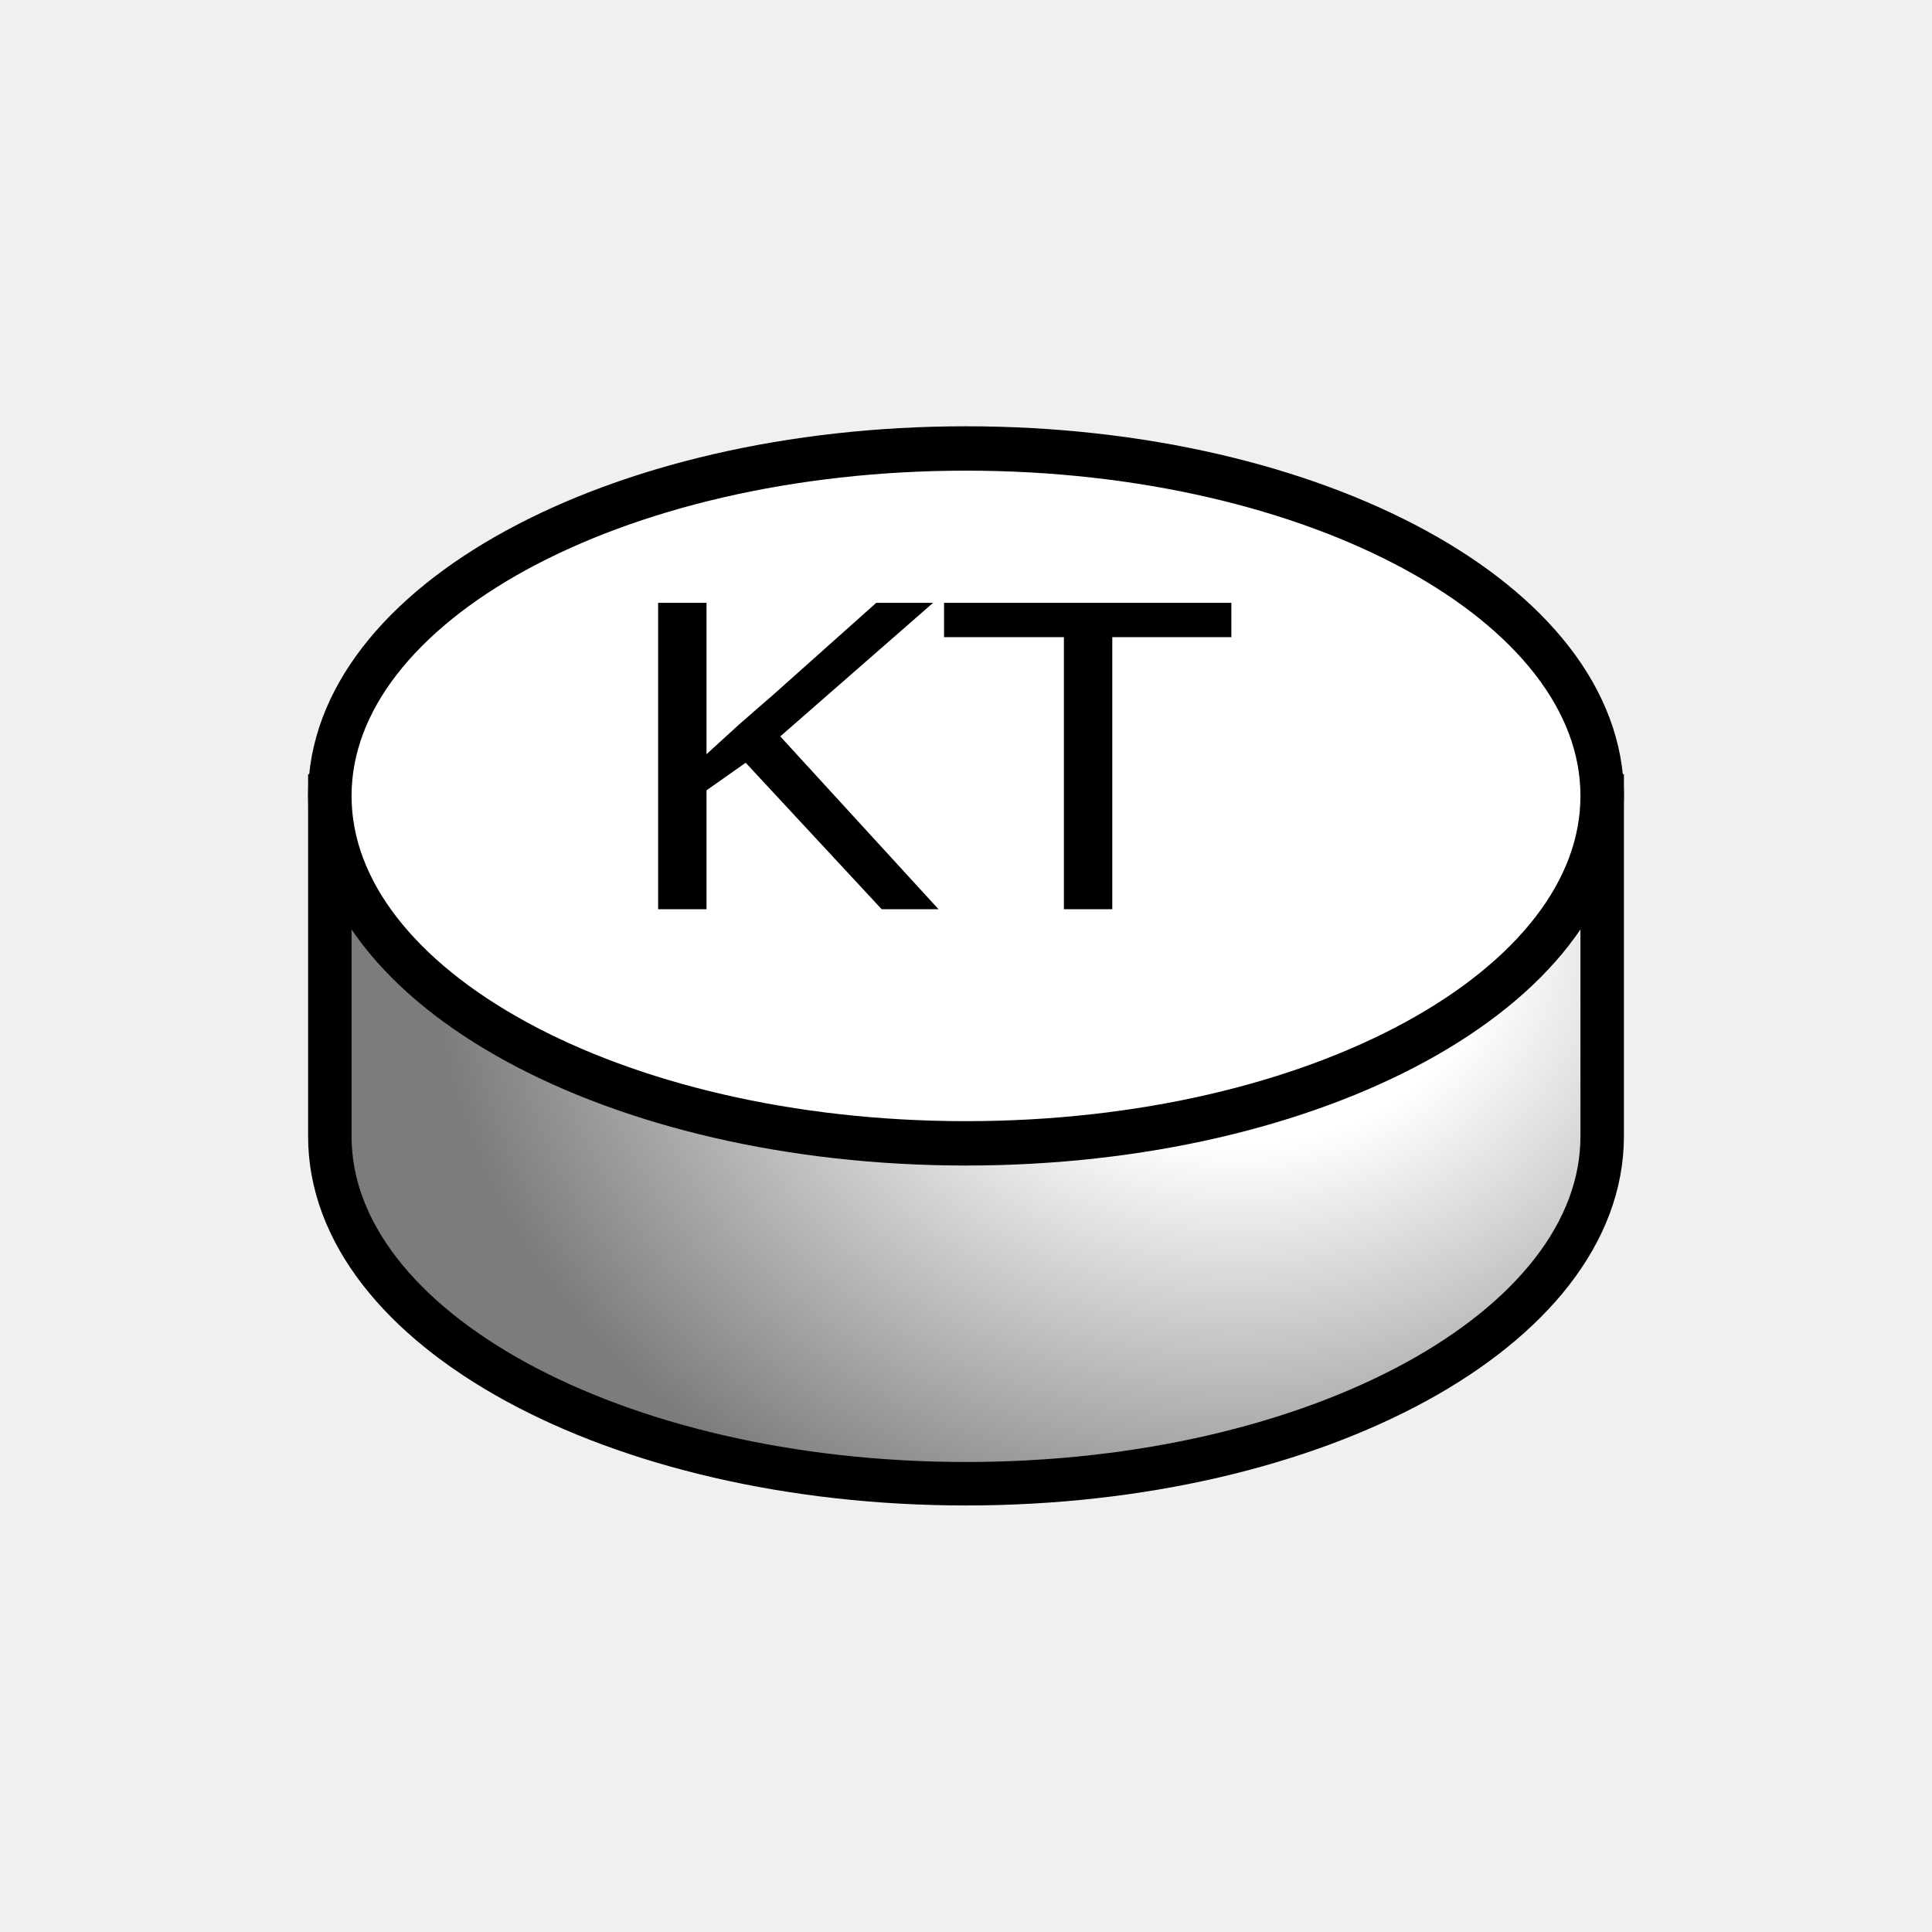
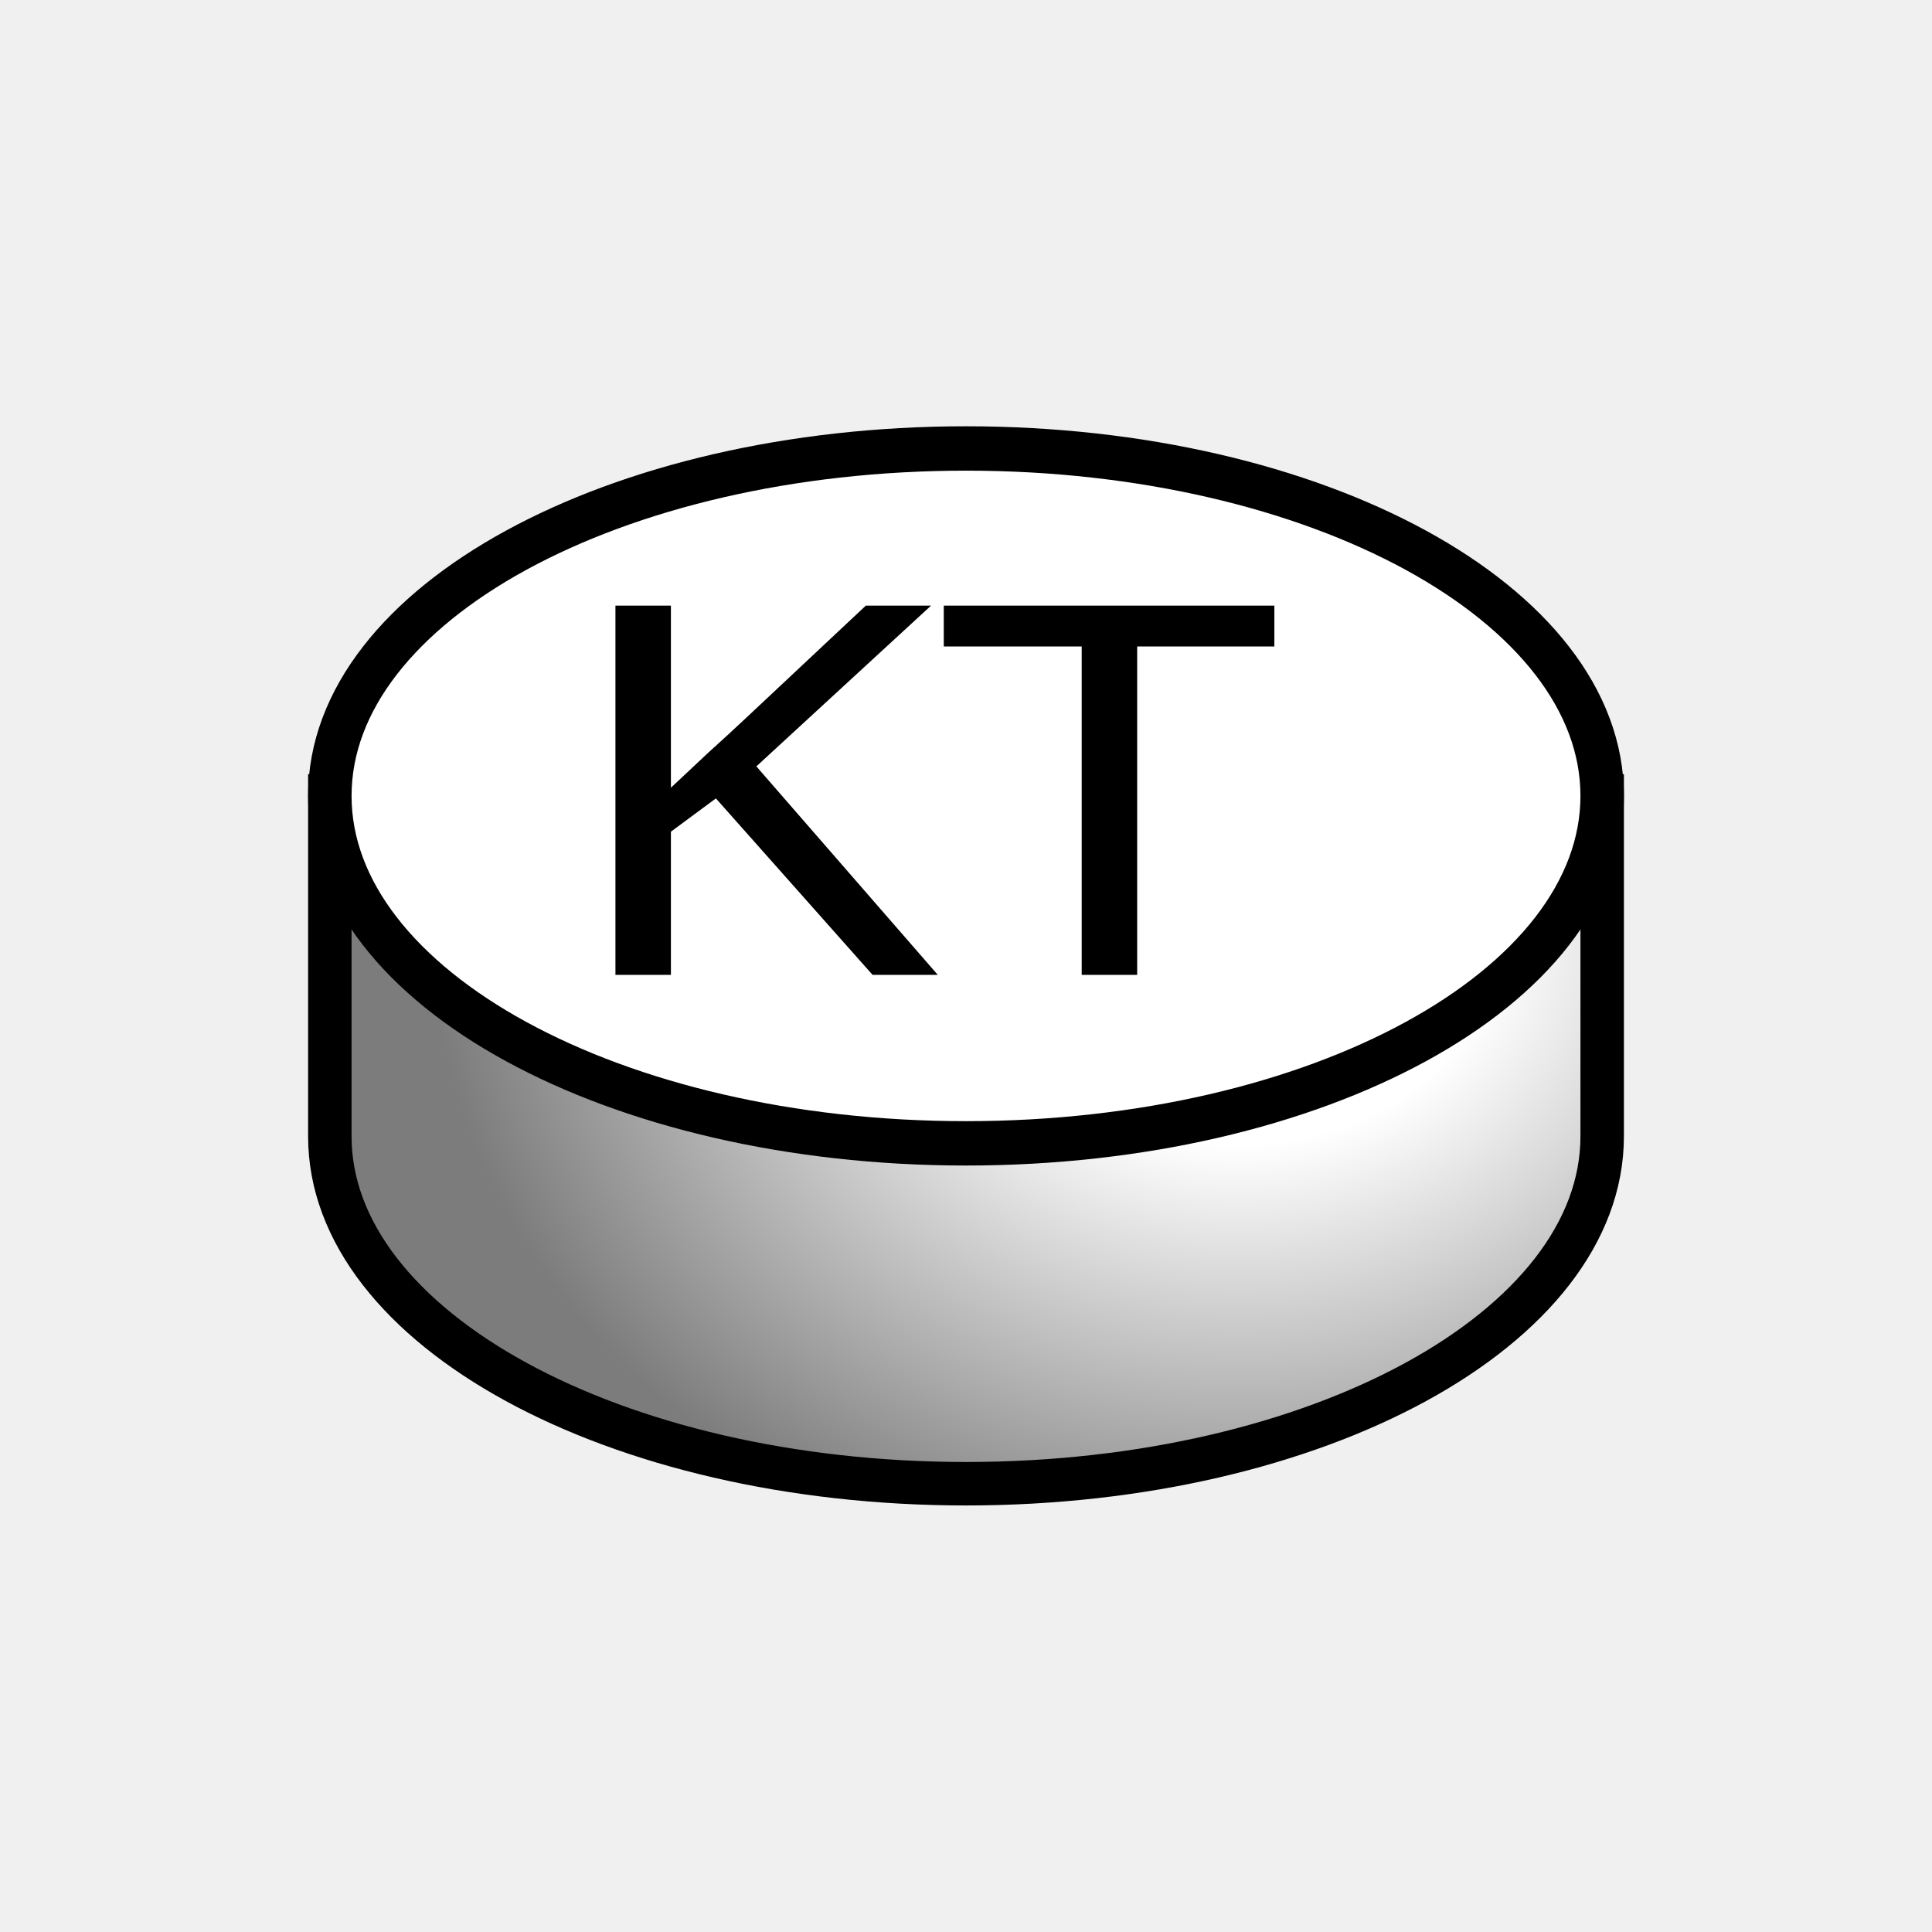
<svg xmlns="http://www.w3.org/2000/svg" xmlns:xlink="http://www.w3.org/1999/xlink" version="1.0" width="44" height="44" id="svg2">
  <defs id="defs4">
    <linearGradient id="linearGradient3240">
      <stop id="stop3242" style="stop-color:#ffffff;stop-opacity:1" offset="0" />
      <stop id="stop3250" style="stop-color:#ffffff;stop-opacity:1" offset="0.31" />
      <stop id="stop3244" style="stop-color:#7c7c7c;stop-opacity:1" offset="1" />
    </linearGradient>
    <radialGradient cx="-264.077" cy="471.295" r="14.983" fx="-264.077" fy="471.295" id="radialGradient3246" xlink:href="#linearGradient3240" gradientUnits="userSpaceOnUse" gradientTransform="matrix(-1.227632,-3.7552324e-6,1.4983775e-7,-1.005511,-588.2673,948.8402)" />
    <radialGradient cx="-264.077" cy="471.295" r="14.983" fx="-264.077" fy="471.295" id="radialGradient3258" xlink:href="#linearGradient3240" gradientUnits="userSpaceOnUse" gradientTransform="matrix(-1.227632,-3.7552324e-6,1.4983775e-7,-1.005511,-588.2673,956.5954)" />
    <radialGradient cx="-264.077" cy="471.295" r="14.983" fx="-264.077" fy="471.295" id="radialGradient3269" xlink:href="#linearGradient3240" gradientUnits="userSpaceOnUse" gradientTransform="matrix(-1.227632,-3.7552324e-6,1.4983775e-7,-1.005511,-588.2673,956.5954)" />
    <radialGradient cx="-264.077" cy="471.295" r="14.983" fx="-264.077" fy="471.295" id="radialGradient3271" xlink:href="#linearGradient3240" gradientUnits="userSpaceOnUse" gradientTransform="matrix(-1.227632,-3.7552324e-6,1.4983775e-7,-1.005511,-588.2673,948.8402)" />
  </defs>
  <g transform="translate(293.4286,-456.0765)" id="layer1">
    <g transform="translate(-1.095992,2.515303)" id="g3264">
      <path d="M -255.844,471.688 L -255.844,479.44 C -255.844,483.808 -262.335,487.352 -270.333,487.352 C -278.33,487.352 -284.821,483.808 -284.821,479.44 L -284.821,471.688 L -255.844,471.688 z" id="path3225" style="fill:url(#radialGradient3271);fill-opacity:1;fill-rule:evenodd;stroke:#000000;stroke-width:0.99;stroke-linecap:square;stroke-linejoin:miter;stroke-miterlimit:4;stroke-dashoffset:0;stroke-opacity:1" />
      <path d="M 37.638,15.718 A 14.488,7.752 0 1 1 8.661,15.718 A 14.488,7.752 0 1 1 37.638,15.718 z" transform="matrix(1,0,0,1.02069,-293.482,455.6443)" id="path2453" style="opacity:1;fill:#ffffff;fill-opacity:1;fill-rule:evenodd;stroke:#000000;stroke-width:0.99;stroke-linecap:square;stroke-linejoin:miter;stroke-miterlimit:4;stroke-dasharray:none;stroke-dashoffset:0;stroke-opacity:1" />
    </g>
  </g>
-   <text xml:space="preserve" style="font-style:normal;font-weight:normal;font-size:10.934px;line-height:1.25;font-family:sans-serif;letter-spacing:0px;word-spacing:0px;fill:#000000;fill-opacity:1;stroke:none;stroke-width:1.367" x="12.326" y="23.183" id="text5075" transform="scale(1.119634,0.8931491)">
-     <tspan id="tspan5073" x="12.326" y="23.183" style="stroke-width:1.367">KT</tspan>
+   <text xml:space="preserve" style="font-style:normal;font-weight:normal;font-size:12.874px;line-height:1.25;font-family:sans-serif;letter-spacing:0px;word-spacing:0px;fill:#000000;fill-opacity:1;stroke:none;stroke-width:0.322" x="11.578" y="24.26" id="text52" transform="scale(1.092617,0.9152339)">
+     <tspan id="tspan50" x="11.578" y="24.26" style="stroke-width:0.322">KT</tspan>
  </text>
</svg>
